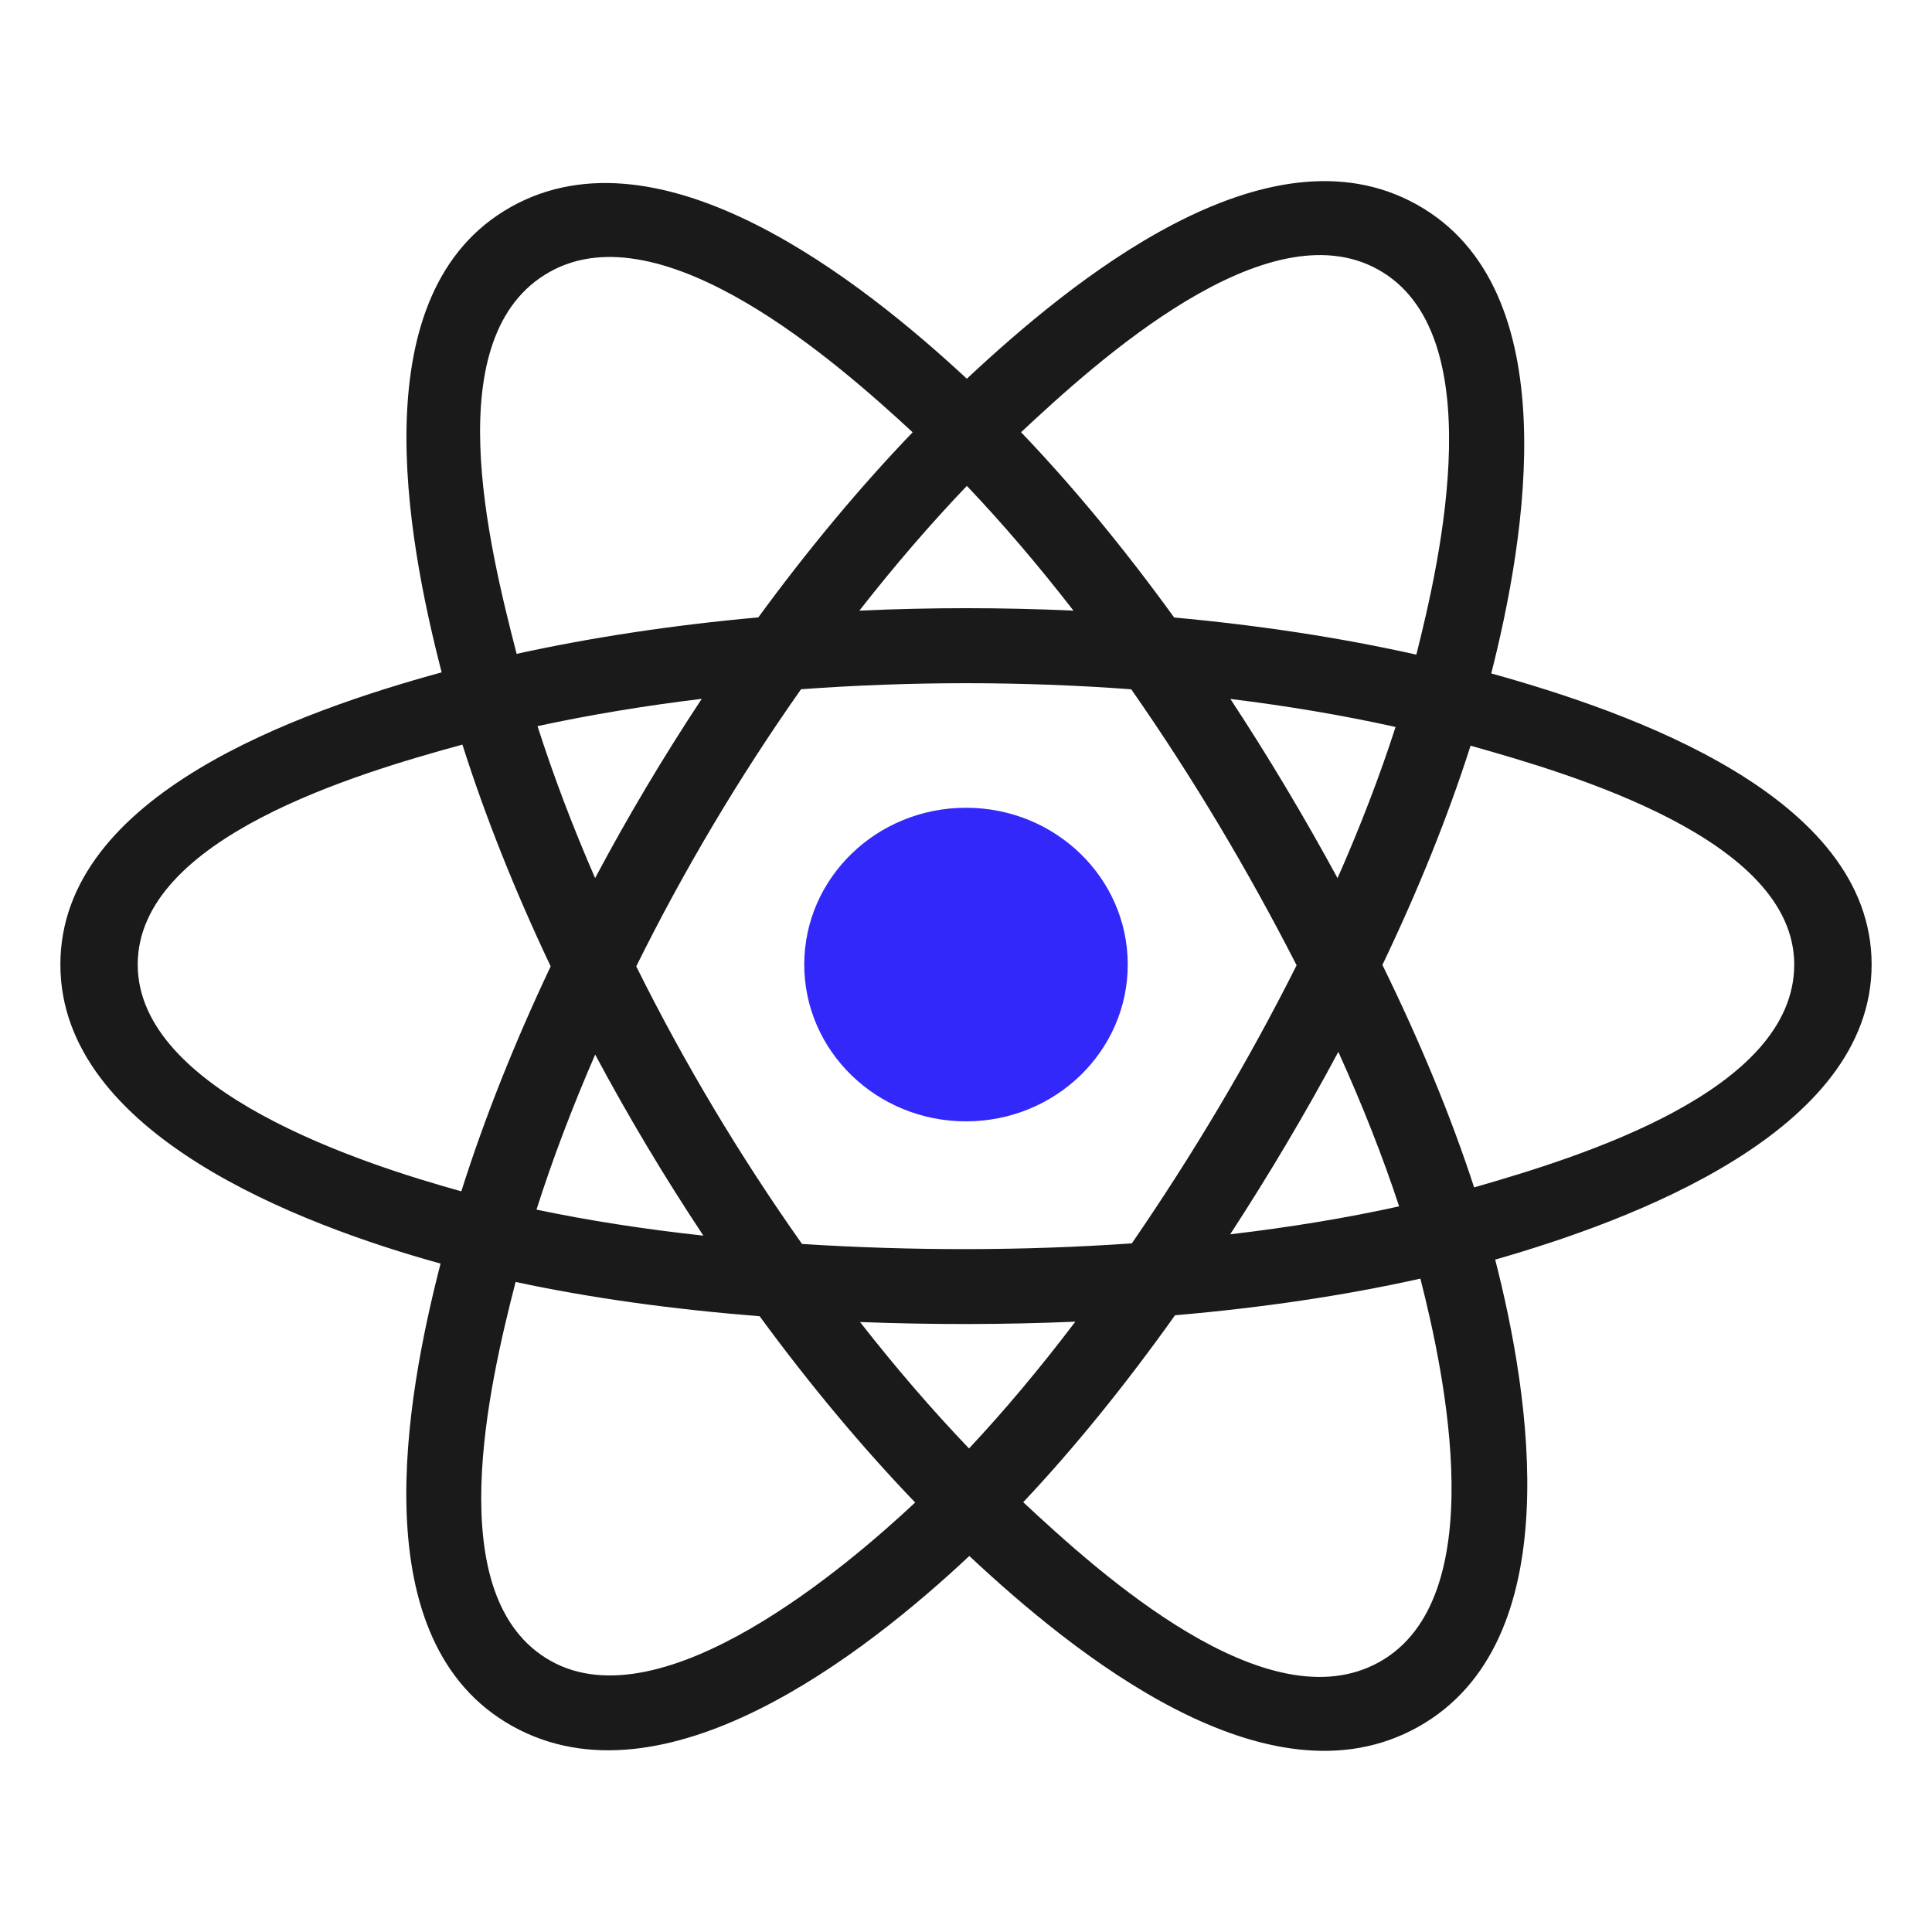
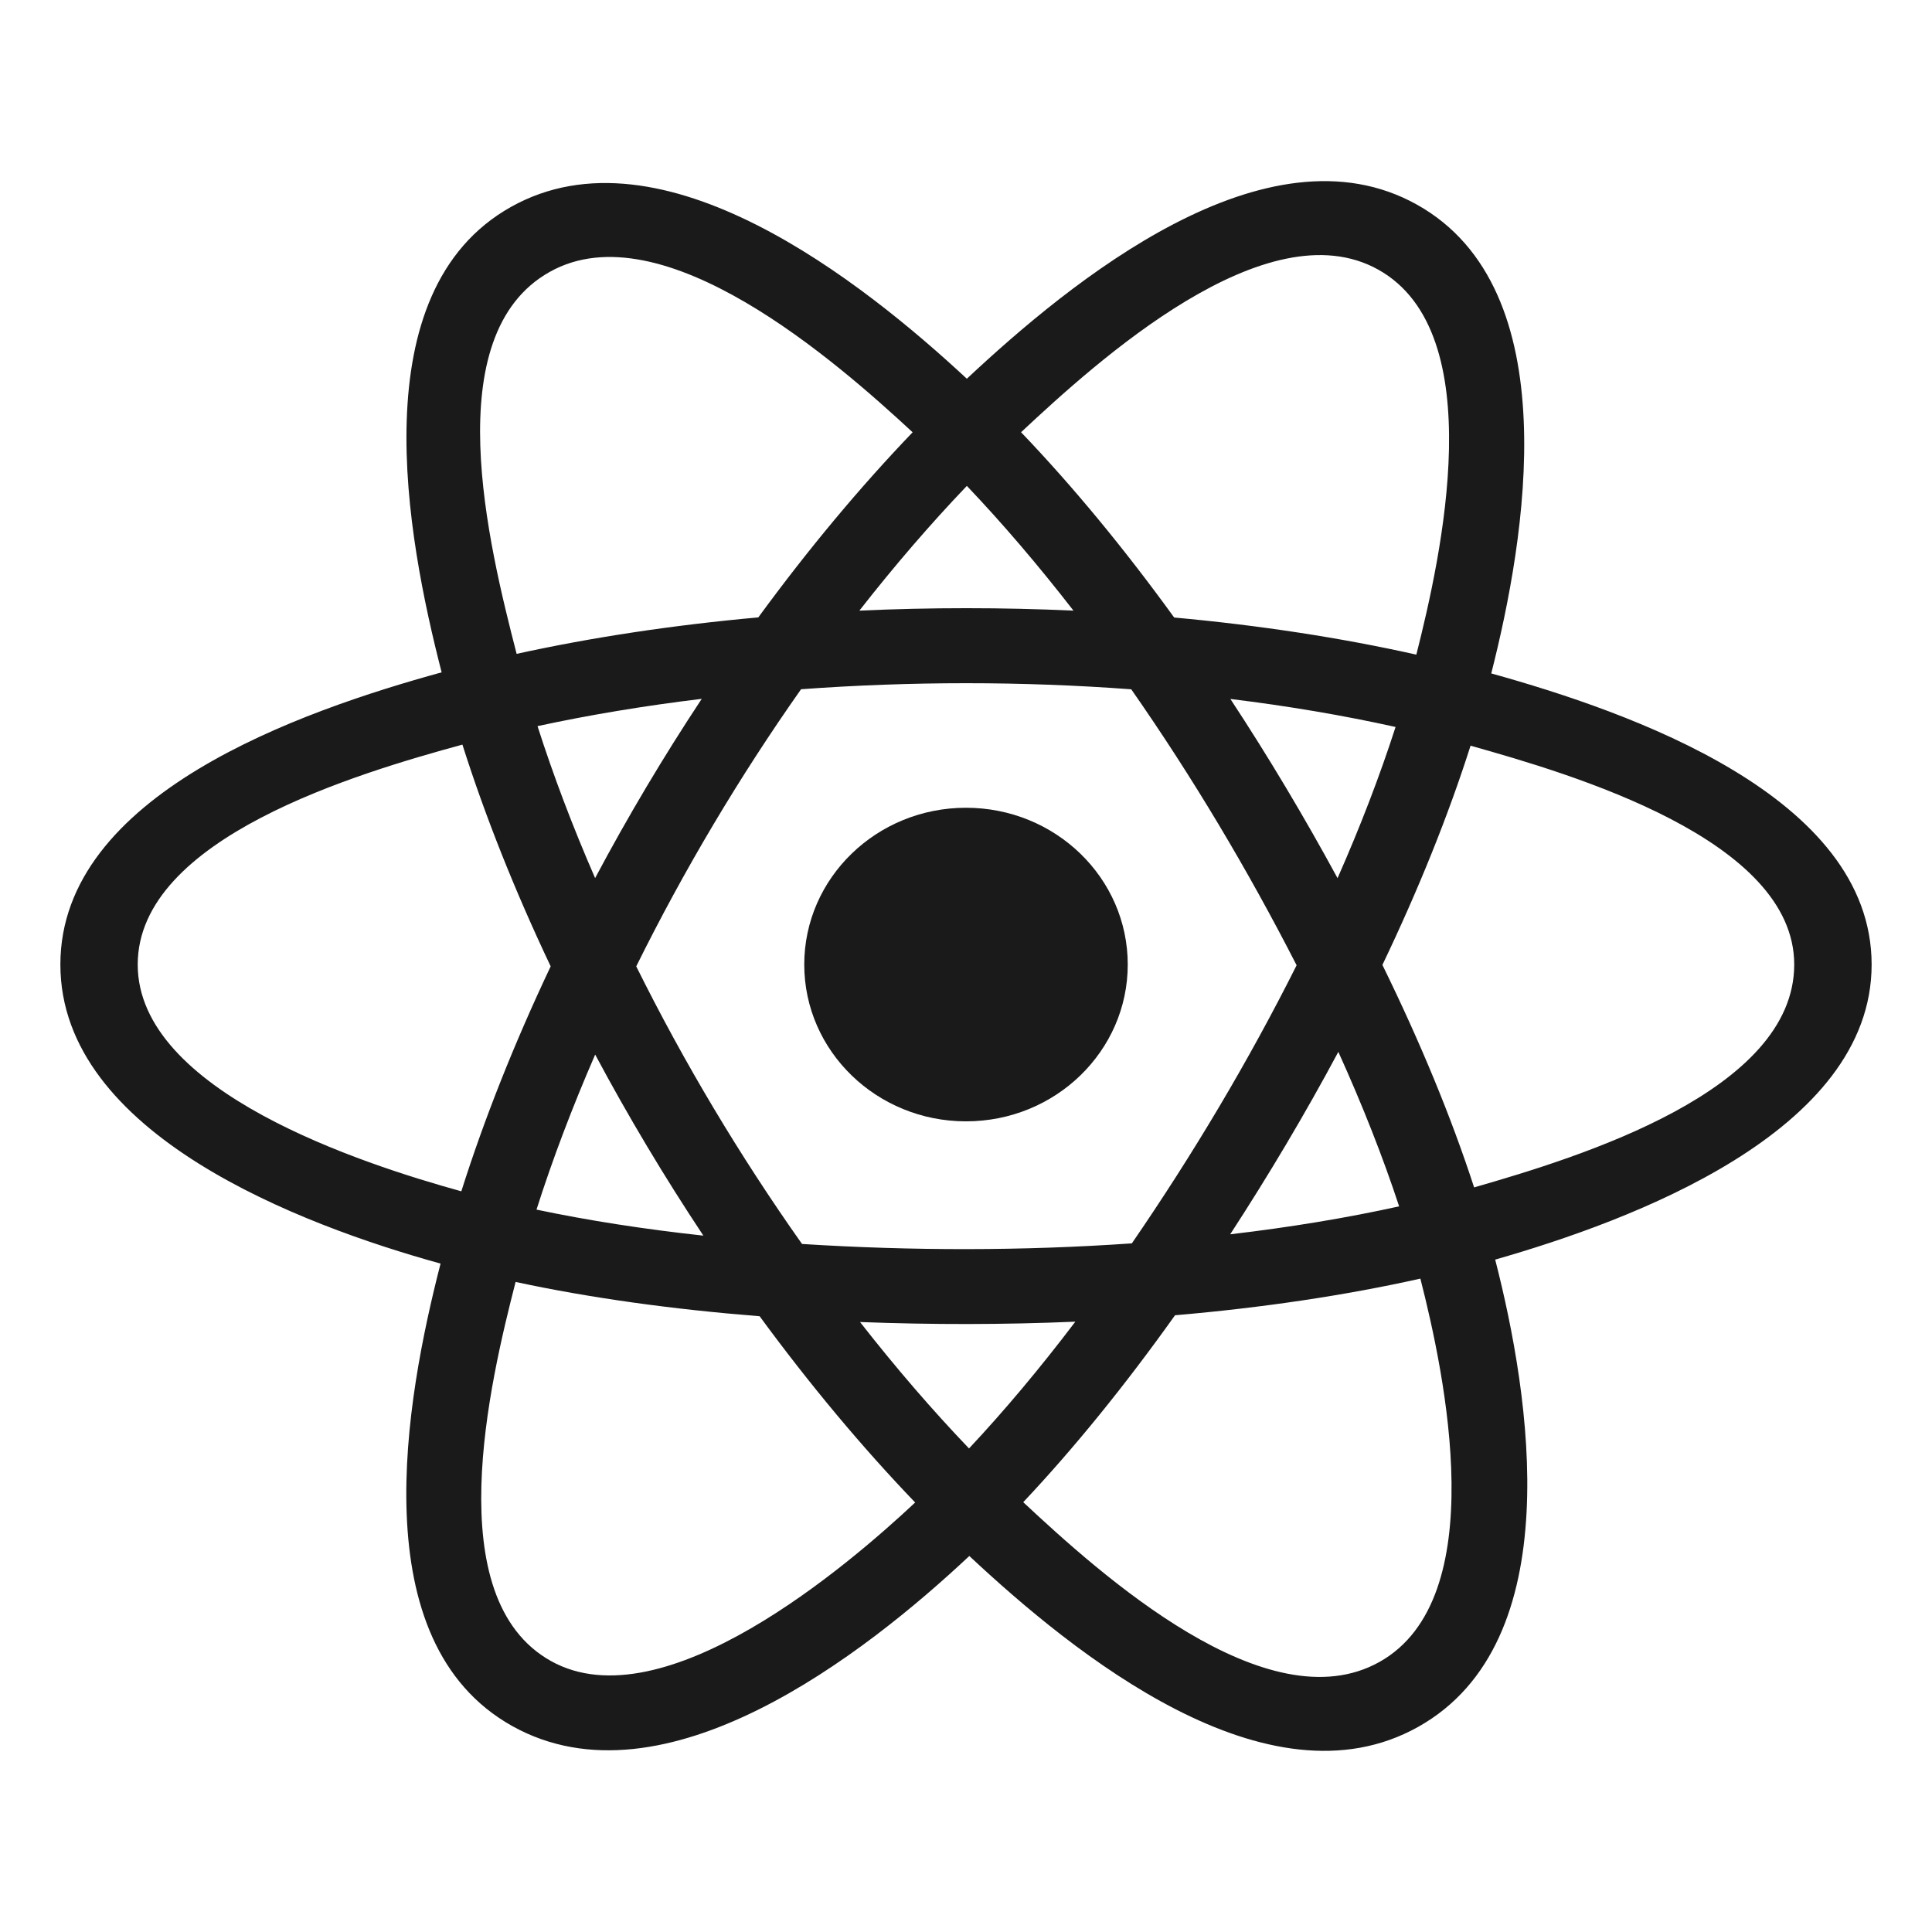
<svg xmlns="http://www.w3.org/2000/svg" width="95px" height="95px" viewBox="0 0 32 32" fill="none">
-   <path d="M18.679 15.976C18.679 14.541 17.48 13.379 16 13.379C14.521 13.379 13.321 14.541 13.321 15.976C13.321 17.41 14.521 18.573 16 18.573C17.48 18.573 18.679 17.41 18.679 15.976Z" fill="#3228FA" />
+   <path d="M18.679 15.976C18.679 14.541 17.48 13.379 16 13.379C14.521 13.379 13.321 14.541 13.321 15.976C13.321 17.41 14.521 18.573 16 18.573C17.48 18.573 18.679 17.41 18.679 15.976Z" fill="#1A1A1A" />
  <path fill-rule="evenodd" clip-rule="evenodd" d="M24.7 11.154C25.266 8.925 25.977 4.791 23.47 3.39C20.975 1.995 17.728 4.668 16.014 6.273C14.304 4.684 10.966 2.022 8.462 3.428C5.968 4.828 6.737 8.893 7.315 11.136C4.988 11.776 1 13.156 1 15.976C1 18.787 4.984 20.289 7.297 20.929C6.717 23.184 5.986 27.191 8.483 28.588C10.997 29.993 14.325 27.395 16.055 25.772C17.781 27.386 20.997 30.002 23.492 28.601C25.996 27.196 25.344 23.118 24.765 20.863C27.007 20.221 31 18.752 31 15.976C31 13.184 26.99 11.792 24.7 11.154ZM24.416 19.667C24.037 18.502 23.524 17.262 22.897 15.982C23.495 14.732 23.988 13.509 24.357 12.351C26.036 12.823 29.718 13.901 29.718 15.976C29.718 18.07 26.185 19.159 24.416 19.667ZM22.85 27.526C20.988 28.571 18.222 26.07 16.948 24.881C17.793 23.984 18.638 22.942 19.462 21.785C20.913 21.66 22.283 21.456 23.526 21.178C23.933 22.773 24.72 26.476 22.85 27.526ZM9.124 27.511C7.261 26.47 8.113 22.895 8.54 21.233C9.768 21.497 11.129 21.686 12.582 21.801C13.412 22.933 14.282 23.974 15.158 24.886C14.075 25.901 10.995 28.557 9.124 27.511ZM2.281 15.976C2.281 13.874 5.942 12.803 7.659 12.333C8.035 13.517 8.527 14.754 9.121 16.006C8.519 17.277 8.02 18.534 7.641 19.732C6.004 19.278 2.281 18.079 2.281 15.976ZM9.104 4.504C10.973 3.454 13.875 6.01 15.116 7.16C14.244 8.068 13.383 9.101 12.56 10.226C11.149 10.353 9.799 10.557 8.557 10.83C8.091 9.021 7.236 5.552 9.104 4.504ZM20.379 11.577C21.337 11.694 22.254 11.85 23.115 12.041C22.856 12.844 22.534 13.684 22.154 14.545C21.604 13.533 21.014 12.542 20.379 11.577ZM16.014 8.048C16.605 8.669 17.197 9.362 17.78 10.114C16.599 10.06 15.415 10.06 14.234 10.114C14.817 9.368 15.414 8.676 16.014 8.048ZM9.857 14.544C9.483 13.686 9.164 12.842 8.903 12.027C9.759 11.842 10.672 11.69 11.623 11.575C10.987 12.537 10.397 13.528 9.857 14.544ZM11.65 20.466C10.668 20.359 9.741 20.215 8.886 20.035C9.15 19.206 9.477 18.343 9.858 17.467C10.406 18.493 11.005 19.494 11.65 20.466ZM16.05 23.991C15.442 23.356 14.836 22.653 14.245 21.897C15.433 21.942 16.623 21.942 17.811 21.891C17.227 22.661 16.637 23.365 16.05 23.991ZM22.167 17.422C22.568 18.308 22.906 19.166 23.174 19.981C22.304 20.173 21.365 20.328 20.376 20.444C21.015 19.461 21.615 18.454 22.167 17.422ZM18.747 20.594C16.93 20.72 15.102 20.719 13.284 20.604C12.251 19.142 11.331 17.603 10.538 16.006C11.328 14.412 12.24 12.876 13.268 11.416C15.088 11.283 16.918 11.282 18.737 11.417C19.756 12.877 20.668 14.409 21.476 15.988C20.677 17.581 19.759 19.12 18.747 20.594ZM22.83 4.467C24.701 5.513 23.868 9.227 23.459 10.843C22.215 10.564 20.863 10.357 19.448 10.228C18.624 9.09 17.77 8.055 16.912 7.159C18.169 5.984 20.978 3.431 22.83 4.467Z" fill="#1A1A1A" />
</svg>
